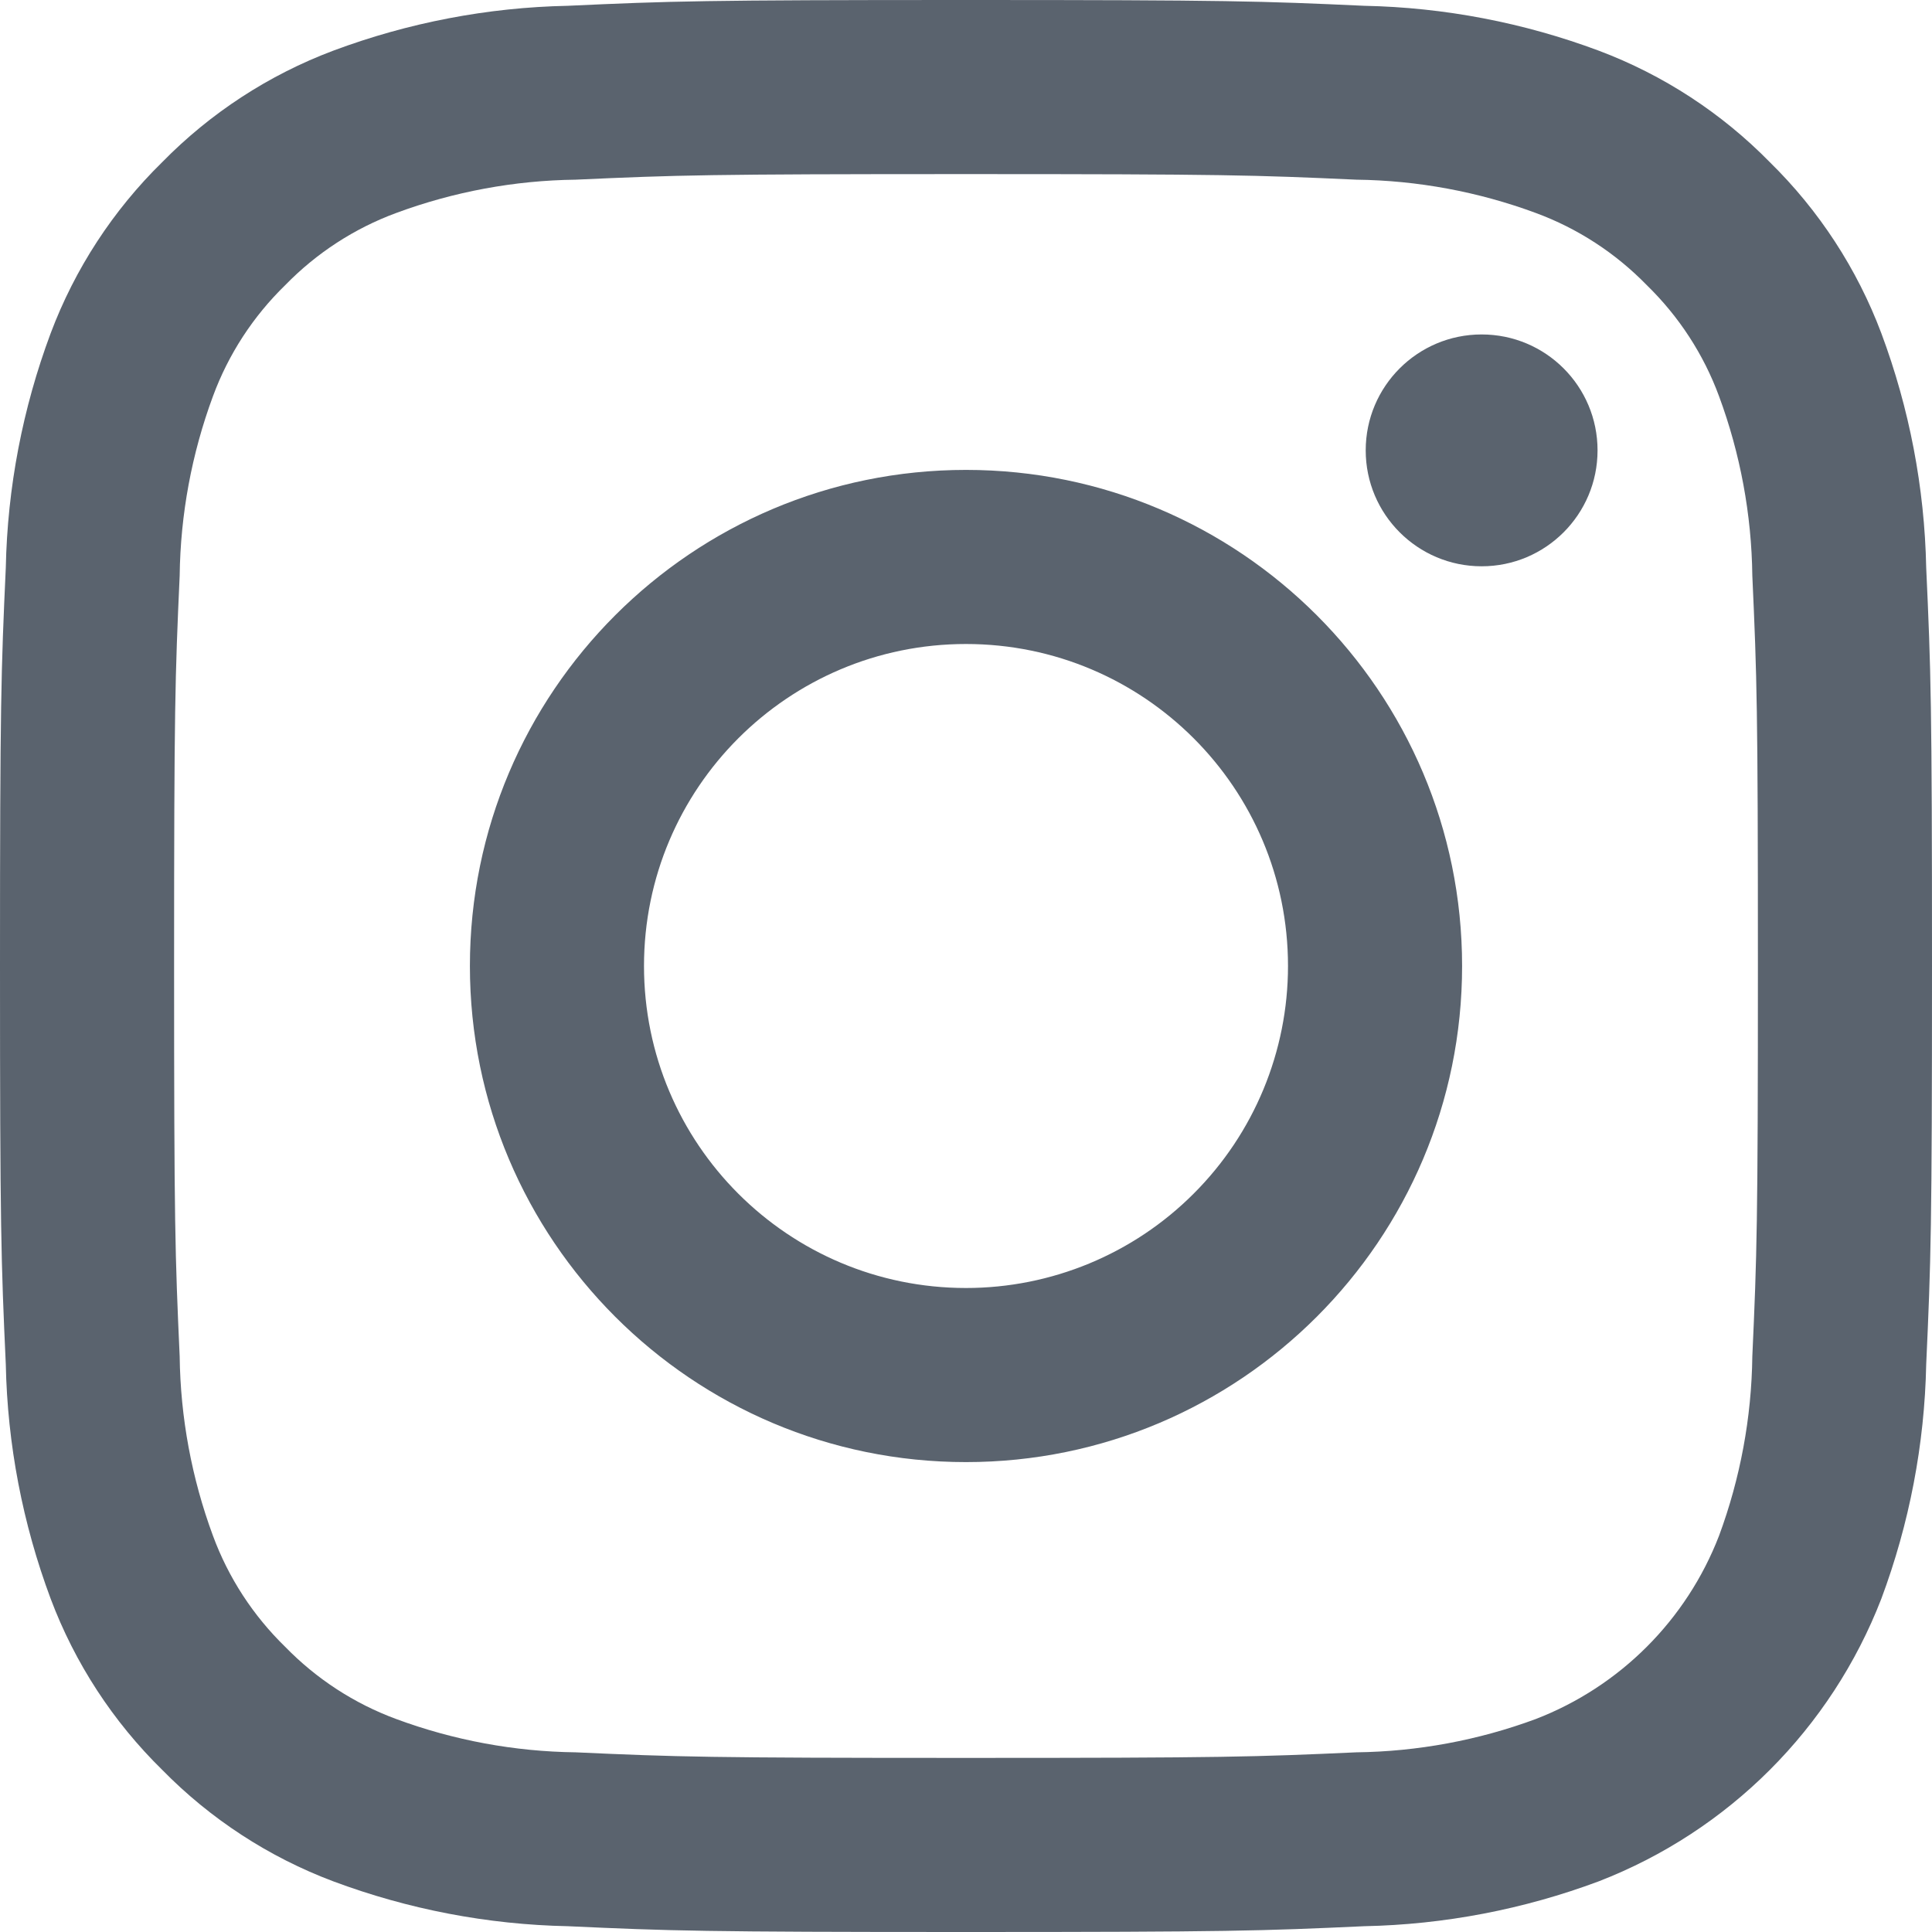
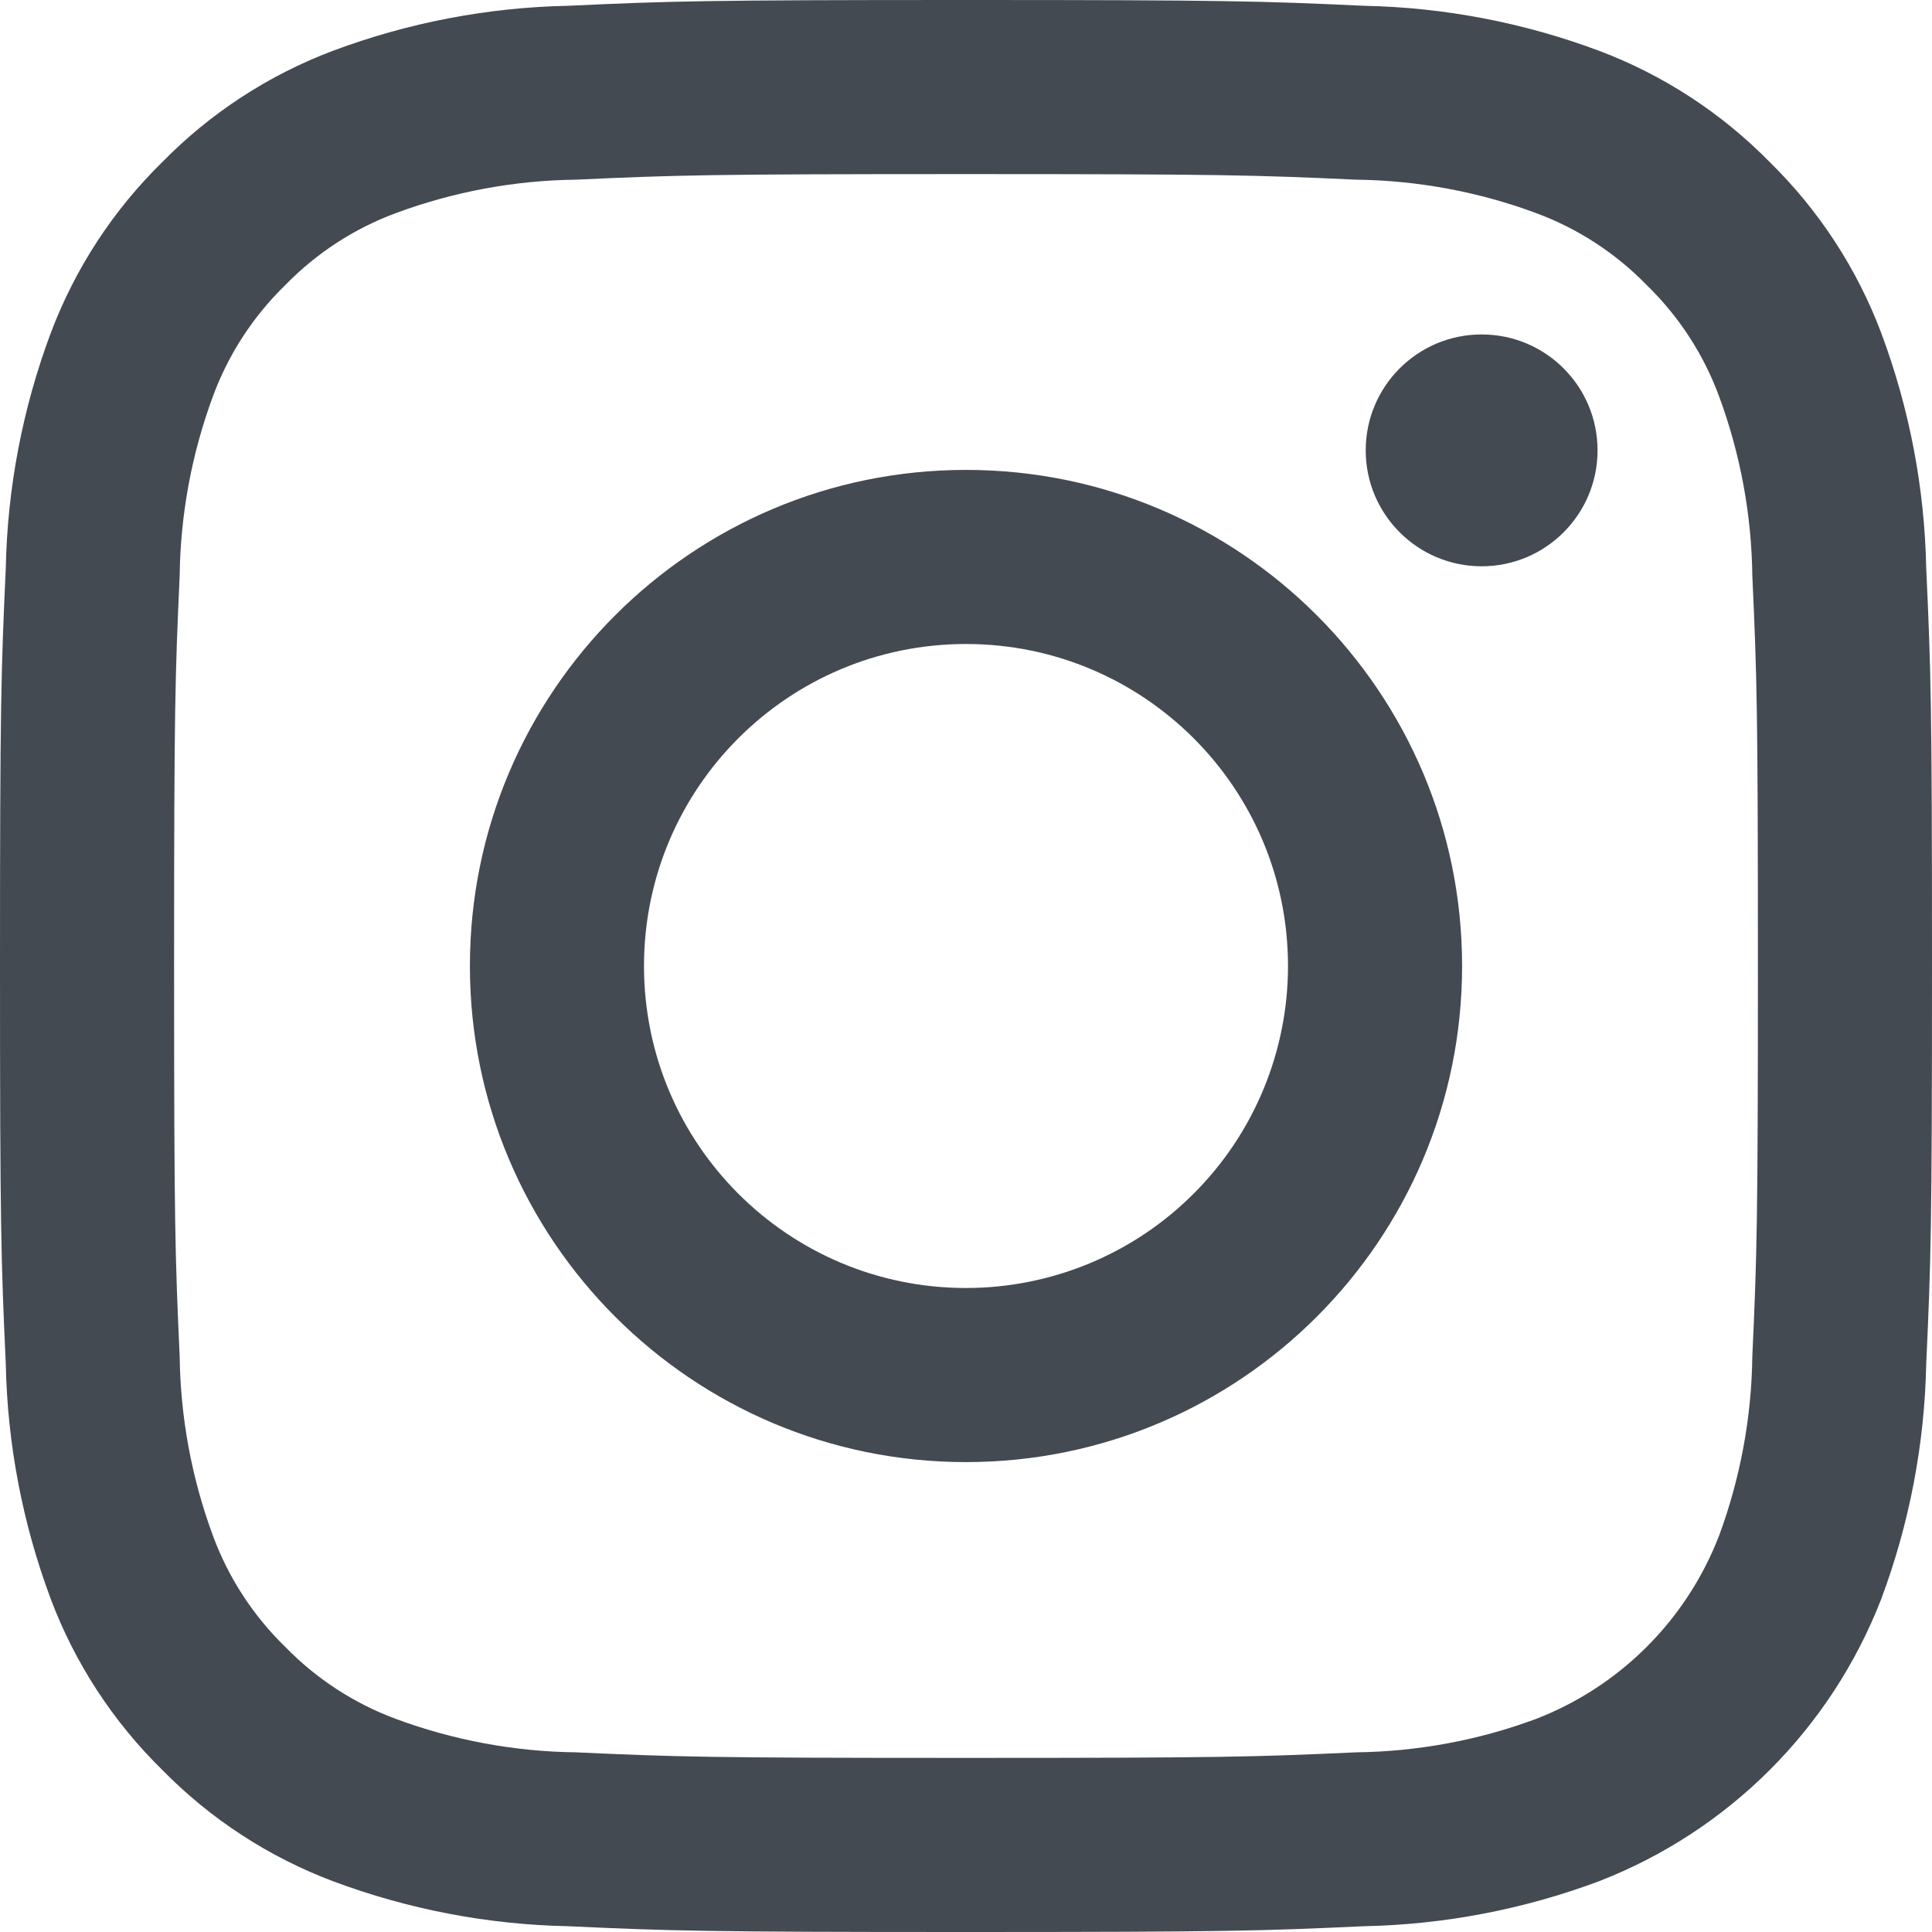
<svg xmlns="http://www.w3.org/2000/svg" width="18px" height="18px" viewBox="0 0 18 18" version="1.1">
  <defs />
  <g id="Page-1" stroke="none" stroke-width="1" fill="none" fill-rule="evenodd">
-     <g id="instagram" fill-rule="nonzero" fill="#5A636E">
+     <g id="instagram" fill-rule="nonzero" fill="#444A52">
      <path d="M17.946,5.289 C17.931,4.543 17.789,3.804 17.528,3.105 C17.302,2.504 16.947,1.96 16.489,1.511 C16.04,1.053 15.496,0.698 14.895,0.472 C14.196,0.211 13.457,0.069 12.711,0.054 C11.751,0.01 11.444,0 9,0 C6.556,0 6.249,0.01 5.289,0.054 C4.543,0.069 3.804,0.211 3.105,0.472 C2.504,0.698 1.96,1.053 1.511,1.511 C1.053,1.96 0.698,2.504 0.472,3.105 C0.211,3.804 0.069,4.543 0.054,5.289 C0.01,6.249 0,6.556 0,9 C0,11.444 0.01,11.751 0.054,12.711 C0.069,13.457 0.211,14.196 0.472,14.895 C0.698,15.496 1.053,16.04 1.511,16.489 C1.96,16.947 2.504,17.302 3.105,17.528 C3.804,17.789 4.543,17.931 5.289,17.946 C6.249,17.99 6.556,18 9,18 C11.444,18 11.751,17.99 12.711,17.946 C13.457,17.931 14.196,17.789 14.895,17.528 C16.104,17.06 17.06,16.104 17.528,14.895 C17.789,14.196 17.931,13.457 17.946,12.711 C17.99,11.751 18,11.444 18,9 C18,6.556 17.99,6.249 17.946,5.289 Z M16.326,12.637 C16.319,13.207 16.214,13.773 16.016,14.308 C15.713,15.093 15.093,15.713 14.308,16.016 C13.773,16.214 13.207,16.319 12.637,16.326 C11.688,16.369 11.403,16.378 9,16.378 C6.597,16.378 6.312,16.369 5.363,16.326 C4.793,16.319 4.227,16.214 3.692,16.016 C3.301,15.872 2.948,15.642 2.657,15.343 C2.358,15.052 2.128,14.699 1.984,14.308 C1.786,13.773 1.681,13.207 1.674,12.637 C1.631,11.688 1.622,11.403 1.622,9 C1.622,6.597 1.631,6.312 1.674,5.363 C1.681,4.793 1.786,4.227 1.984,3.692 C2.128,3.301 2.358,2.948 2.657,2.657 C2.948,2.358 3.301,2.128 3.692,1.984 C4.227,1.786 4.793,1.681 5.363,1.674 C6.312,1.631 6.597,1.622 9,1.622 C11.403,1.622 11.688,1.631 12.637,1.674 C13.207,1.681 13.773,1.786 14.308,1.984 C14.699,2.128 15.052,2.358 15.343,2.657 C15.642,2.948 15.872,3.301 16.016,3.692 C16.214,4.227 16.319,4.793 16.326,5.363 C16.369,6.312 16.378,6.597 16.378,9 C16.378,11.403 16.369,11.688 16.326,12.637 L16.326,12.637 Z M9,4.378 C6.448,4.378 4.378,6.448 4.378,9 C4.378,11.552 6.448,13.622 9,13.622 C11.552,13.622 13.622,11.552 13.622,9 C13.622,6.448 11.552,4.378 9,4.378 L9,4.378 Z M9,12 C7.343,12 6,10.657 6,9 C6,7.343 7.343,6 9,6 C10.657,6 12,7.343 12,9 C12,9.796 11.684,10.559 11.121,11.121 C10.559,11.684 9.796,12 9,12 Z M14.884,4.196 C14.884,4.792 14.401,5.276 13.804,5.276 C13.208,5.276 12.724,4.792 12.724,4.196 C12.724,3.599 13.208,3.116 13.804,3.116 C14.401,3.116 14.884,3.599 14.884,4.196 L14.884,4.196 Z" id="Shape" />
    </g>
  </g>
</svg>
